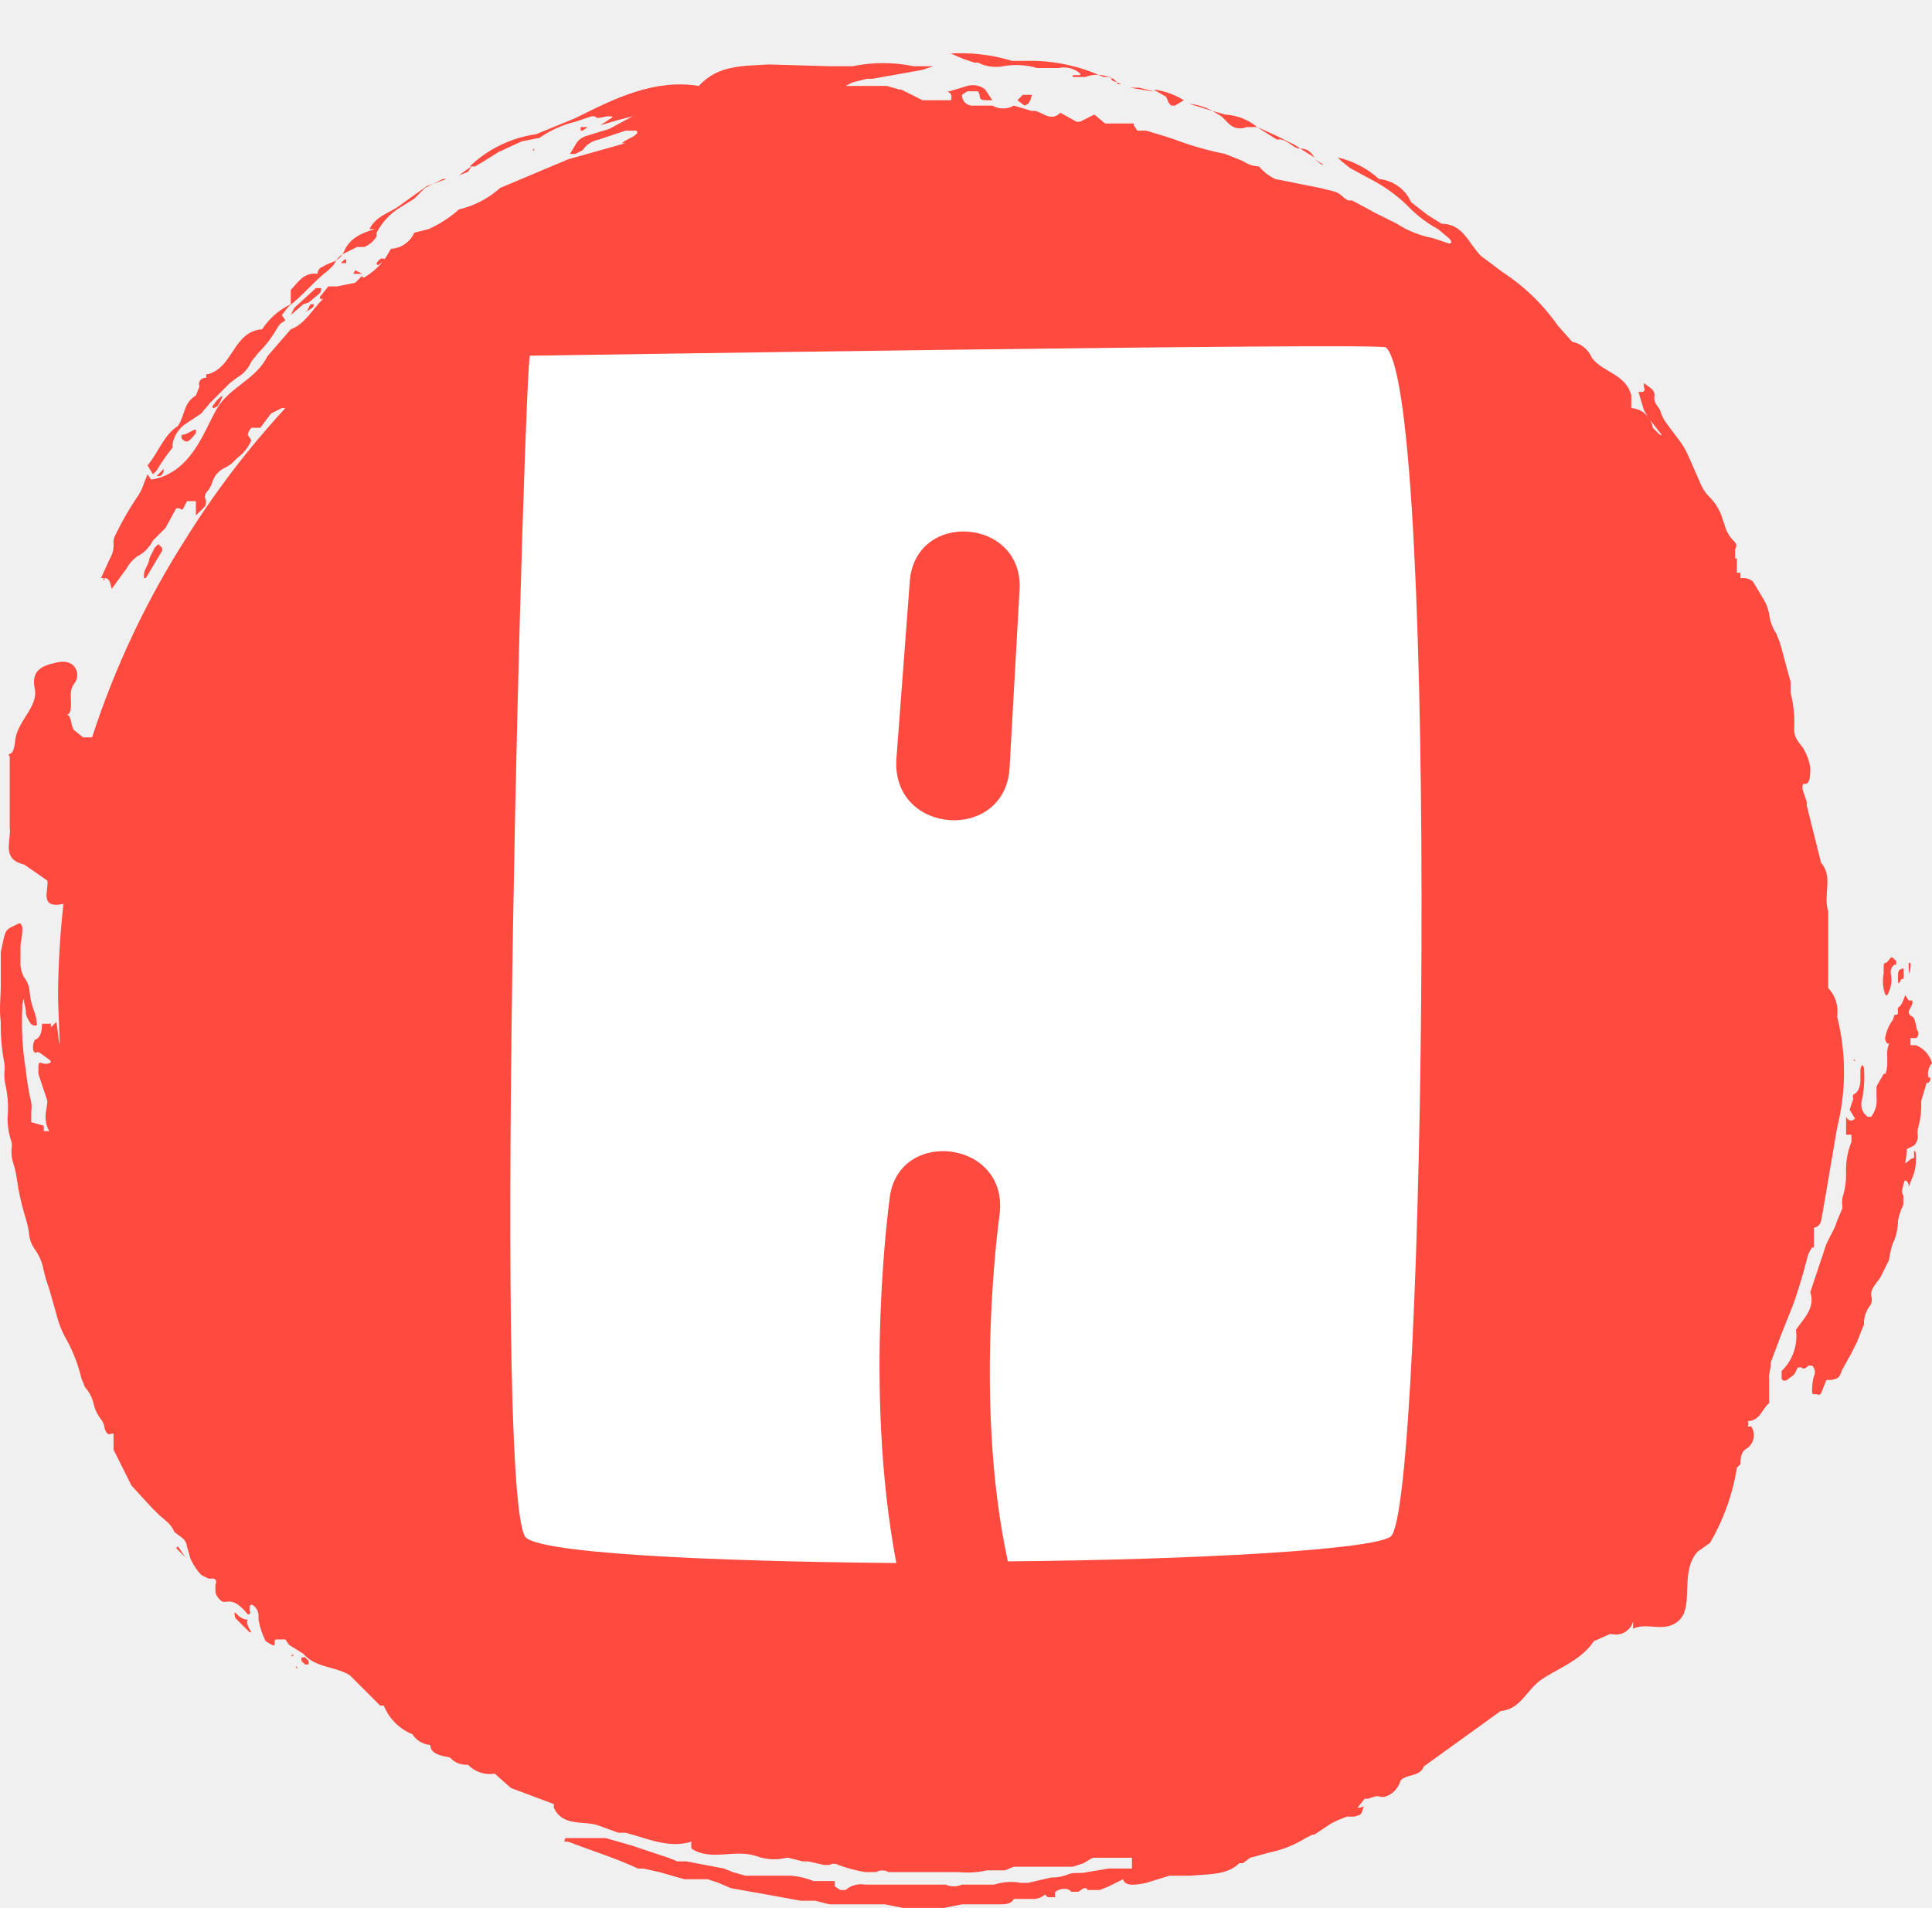
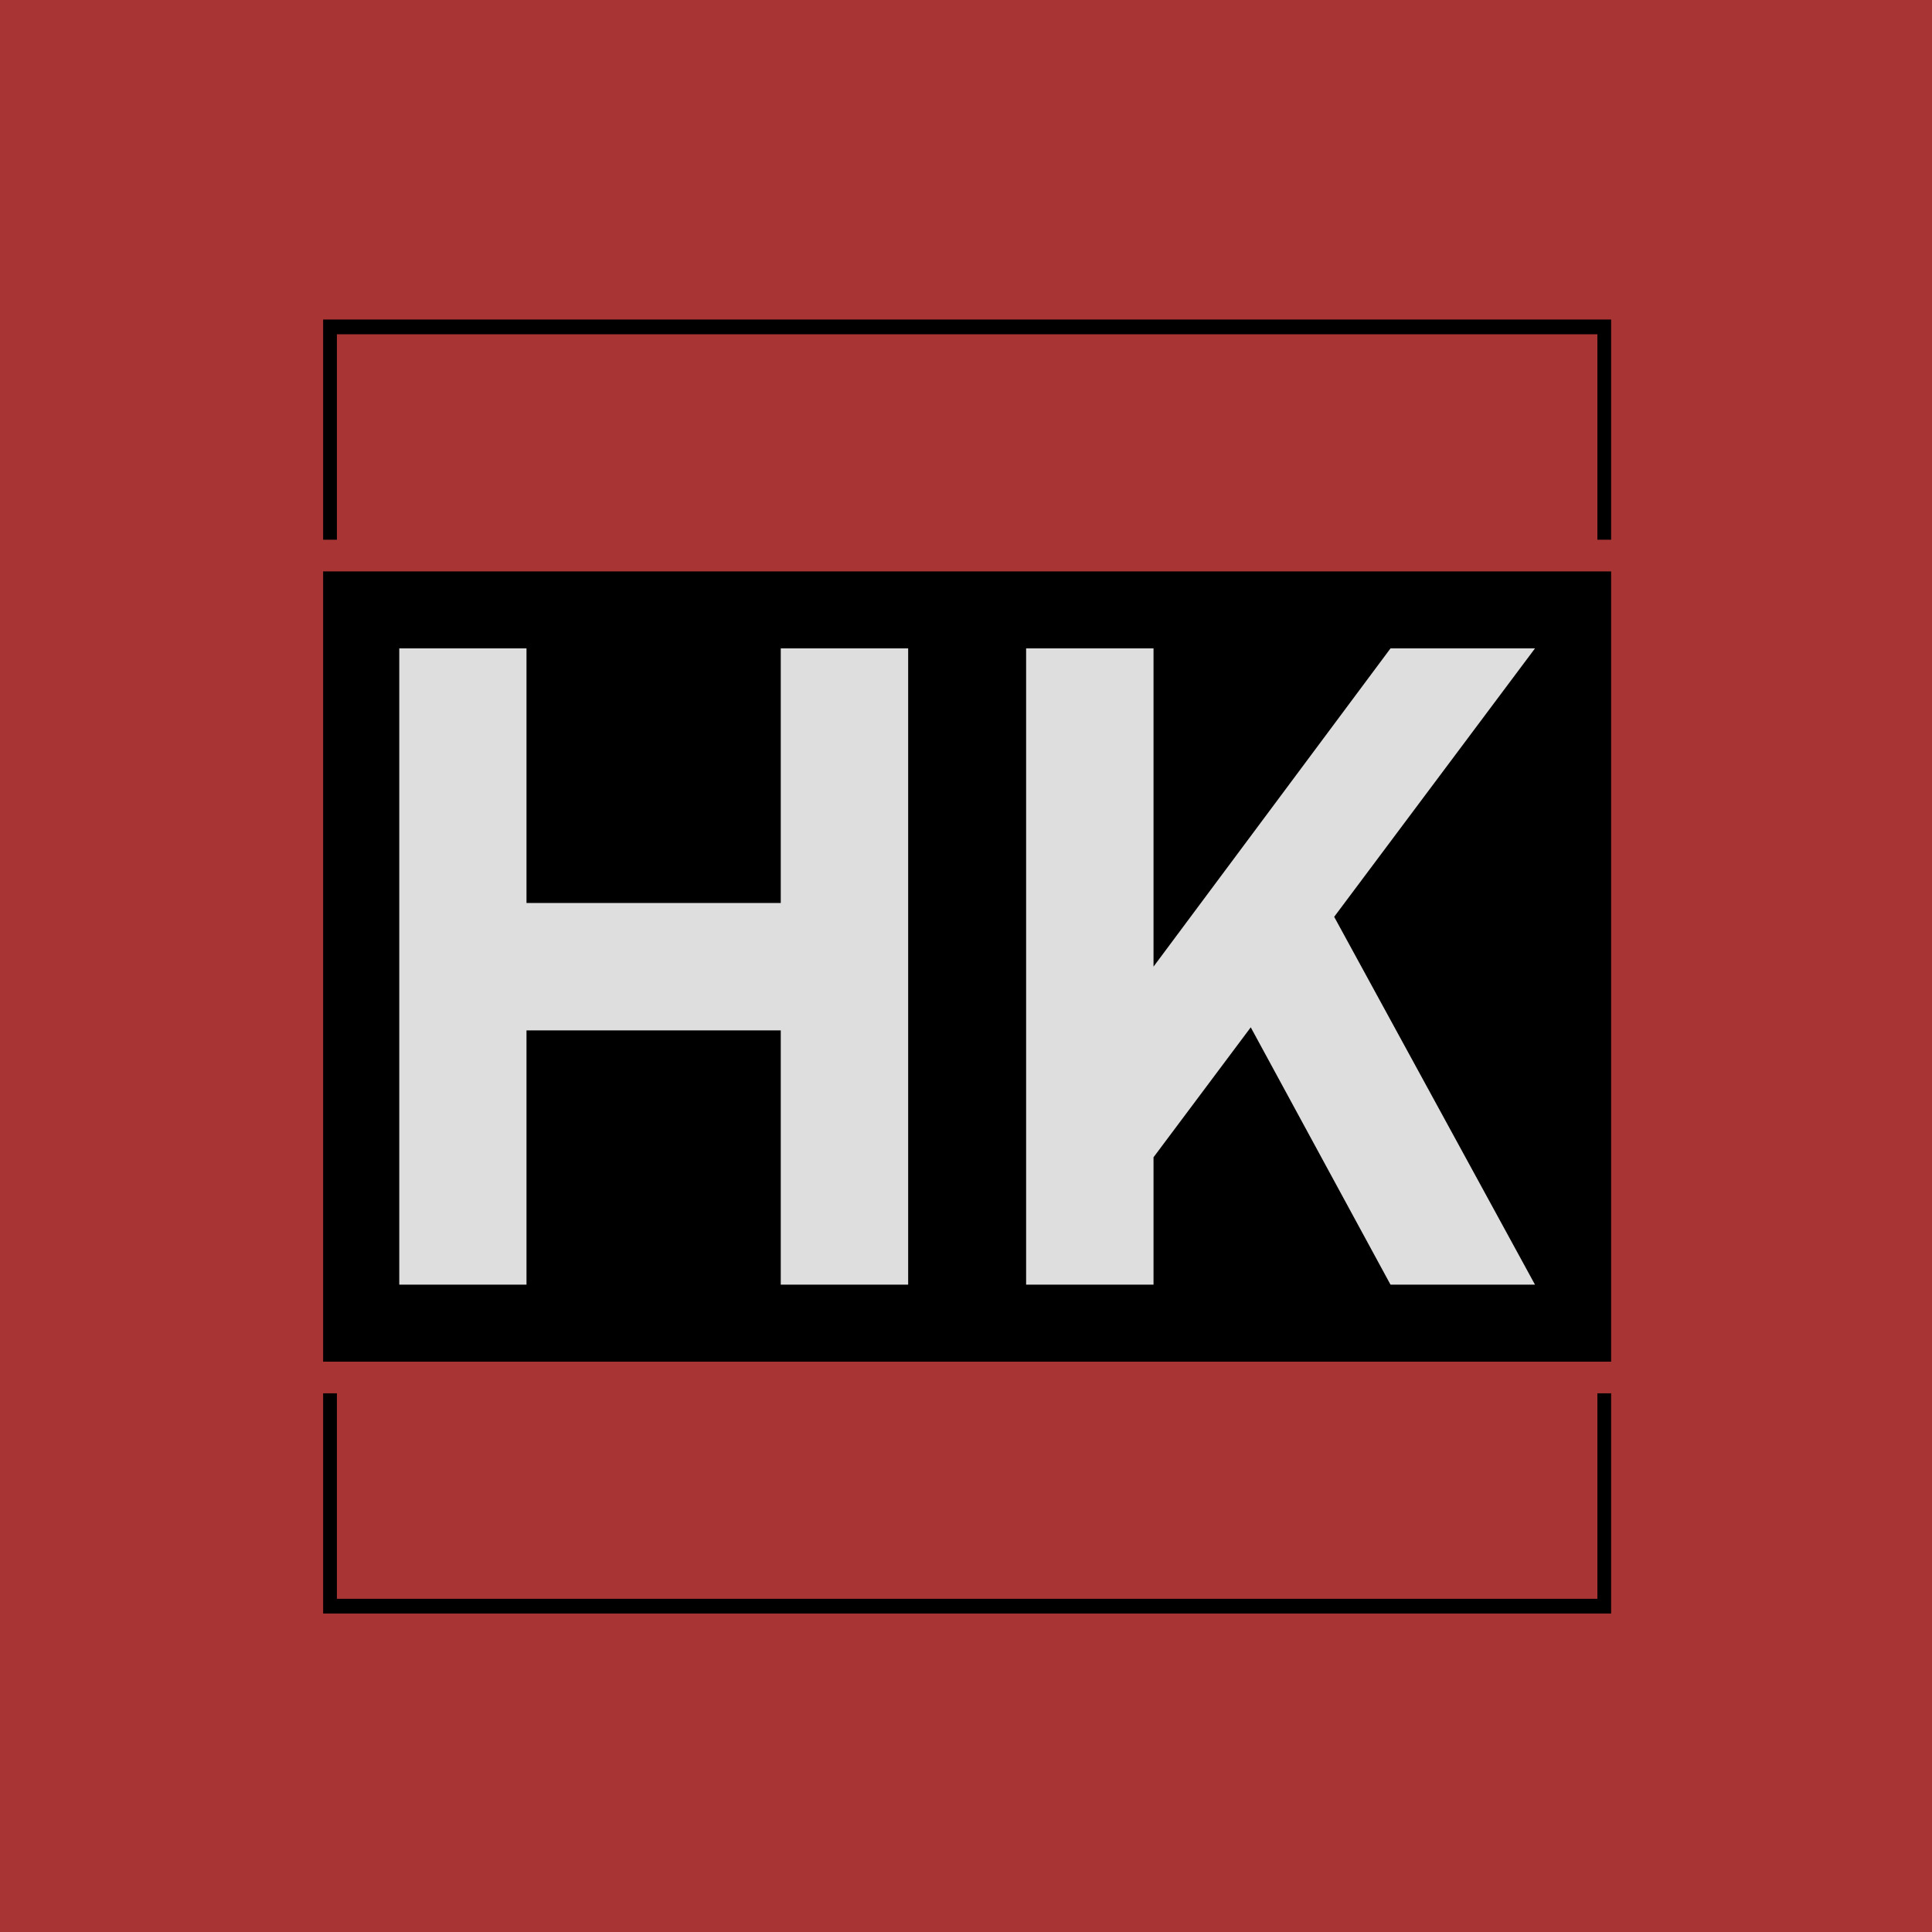
- <svg xmlns="http://www.w3.org/2000/svg" width="308.761" height="304.916" viewBox="0 0 106.008 104.687" class="css-1j8o68f" version="1.1" id="svg23">
-   <defs id="SvgjsDefs2684" />
-   <g id="SvgjsG2685" featurekey="rootContainer" transform="matrix(0.9820593,0,0,0.9820593,-0.05456052,0)" fill="#ff4a3f">
-     <g id="g17">
-       <path d="M19.8 15.3h.5l-.4-.2zm.5.1zm.8-.7c0 .1 0 .1.1.1l.4-.3c-.2-.1-.3-.1-.5.2zm.4-.2zm-4.1 2.3zm-.2.6l.3-.2c.1-.1.1-.2.1-.2h-.2l-.2.4c-.1-.1-.1 0 0 0zm2.2-2.9h-.1l-.2.2h.3zm-2.1 2.4l.6-.5c.1-.1.1-.2.1-.3h-.3l-1.2 1.1-.2.4.7-.6zm-1.1.8z" id="path3" />
-       <path d="M9.7 25v-.2a1.7 1.7 0 0 1 .7-1.1l.9-.6.5-.6.7-.7.4-.4.4-.3a1.9 1.9 0 0 0 .8-.9l.4-.5a5.9 5.9 0 0 0 1-1.3l.2-.3.3-.2-.2-.3.4-.5c.8-.6 1.4-1.4 2.2-2l.3-.3a1.4 1.4 0 0 1 .5-.6l.8-.4h.4a1.4 1.4 0 0 0 .7-.6V13a3.5 3.5 0 0 1 1.3-1.4l.8-.5.2-.2.4-.4 1-.5h.2l-1.1.4-1.4 1c-.6.5-1.4.6-1.8 1.4h.3c-.7.2-1.4.5-1.7 1.2s-.8.6-1.2.9a.4.4 0 0 0-.3.4c-.8-.1-1.1.5-1.5.9v.8a3.9 3.9 0 0 0-1.6 1.4c-1.6.1-1.6 2.1-3 2.5h-.1a.2.2 0 0 0 0 .2c-.3 0-.5.2-.4.5l-.2.5c-.7.4-.6 1.1-1 1.7-.8.5-1.1 1.5-1.7 2.2l.3.5.2-.2a11.6 11.6 0 0 1 .9-1.3zM53.9 3.3l.6.2h.2a2.2 2.2 0 0 0 1.4.2 4.1 4.1 0 0 1 1.9.1h1.2a1.4 1.4 0 0 1 1.2.3.1.1 0 0 1 0 .1H60a.1.1 0 0 0 0 .1h.7a1.8 1.8 0 0 1 1.3 0c.2 0 .1.1.2.2l.5.2h-.2c-.2-.4-.5-.4-.8-.4a9.7 9.7 0 0 0-4.3-.9h-.8A9.8 9.8 0 0 0 53 3h.2zm7.3 3.1zM50.3 4.7zm10.9 1.7h.2-.2zM19 14.7zm32.1-10zm17.6 2.2a.9.9 0 0 0 1 .2h.6a3.1 3.1 0 0 0-1.8-.7l-.7-.2.5.3zm-3.4-1.3c0 .1.1.2.2.3h.2l.5-.3a4.2 4.2 0 0 0-1.7-.6l.7.4zm7.4 2.7l.8.5c-.2-.3-.4-.5-.8-.5z" id="path5" />
-       <path d="M99 76.1l.6-1.6.6-1.5c.2-.5.6-1.8.8-2.6a1.7 1.7 0 0 1 .3-.7h.1v-1.1c.5-.1.4-.6.5-.9l.8-4.7a12.7 12.7 0 0 0 0-6.2 1.9 1.9 0 0 0-.5-1.6v-4.3c-.3-.9.3-1.9-.4-2.7L101 45a.4.4 0 0 0 0-.2l-.2-.6a.5.5 0 0 1 0-.4h.1c.3 0 .3-.5.3-.9a3 3 0 0 0-.4-1.1l-.3-.4a1.1 1.1 0 0 1-.2-.7 6.7 6.7 0 0 0-.2-2v-.6c-.2-.7-.4-1.5-.6-2.2l-.2-.5a2.5 2.5 0 0 1-.4-1.1 2.5 2.5 0 0 0-.3-.8l-.6-1a.8.8 0 0 0-.6-.2h-.1V32h-.2v-.8H97V31a.4.4 0 0 0 0-.1v-.2c.1-.2.1-.3-.1-.5a1.8 1.8 0 0 1-.4-.6l-.2-.6a2.9 2.9 0 0 0-.7-1.2 2.2 2.2 0 0 1-.5-.7l-.7-1.6a4.3 4.3 0 0 0-.6-1l-.6-.8a2.4 2.4 0 0 1-.4-.8l-.2-.3a.6.6 0 0 1-.1-.5.5.5 0 0 0-.2-.4l-.4-.3v.2c.1.2 0 .3-.1.3h-.2l.3 1 .3.5.7.9h-.1l-.2-.2-.2-.2a1.3 1.3 0 0 0-1.2-1.1v-.7c-.3-1.2-1.6-1.3-2.2-2.1a1.5 1.5 0 0 0-1.1-.9l-.8-.9a11.3 11.3 0 0 0-3.1-3l-.8-.6-.4-.3c-.7-.7-1-1.8-2.2-1.8l-.8-.5-.9-.7a2.2 2.2 0 0 0-1.8-1.3 5.1 5.1 0 0 0-2.3-1.2l.2.2.5.4 1.3.7a8.5 8.5 0 0 1 2.1 1.6 6.8 6.8 0 0 0 1.5 1.1l.6.5c.1.1.2.2.1.3H81l-.9-.3a5.6 5.6 0 0 1-2-.8l-1.2-.6-1.3-.7h-.2c-.3-.1-.4-.4-.8-.5l-.8-.2-2.5-.5a2.6 2.6 0 0 1-.9-.7 1.7 1.7 0 0 1-.9-.3l-1-.4a18.1 18.1 0 0 1-2.8-.8l-.6-.2-1-.3h-.5l-.2-.3v-.1h-1.6l-.6-.5-.4.2-.4.2h-.2l-.9-.5c-.6.6-1.1-.2-1.6-.1l-1-.3a1.2 1.2 0 0 1-1.2 0h-1.2a.6.6 0 0 1-.5-.6l.3-.2h.6a.7.7 0 0 1 .1.3c0 .2.2.2.5.2h.2l-.4-.6a1.1 1.1 0 0 0-1-.2l-1 .3H53c.3.2.2.3.2.5h-1.6l-.4-.2-.8-.4h-.1l-.7-.2h-2.3l.4-.2.8-.2h.3l1.7-.3 1.1-.2.6-.2h-1.1a8.4 8.4 0 0 0-3.4 0h-1.3L43 3.6c-1.4.1-2.8 0-3.9 1.2-2.5-.4-4.7.7-6.9 1.8l-2.2.9a6.7 6.7 0 0 0-3.7 1.8h.3l.5-.3.8-.5 1.3-.6 1-.2a6 6 0 0 1 2-.9l.9-.3h.2c.1.2.5 0 .7 0h.2c.1 0 .1.1 0 .1l-.6.4 1-.3.8-.2-1.3.7-1.3.4a1 1 0 0 0-.6.5l-.3.5h.3l.4-.2a1.4 1.4 0 0 1 .9-.6l1.5-.5h.5a.1.1 0 0 1 .1.2c-.2.2-.6.3-.8.5h.2l-3.2.9-3.8 1.6a5.2 5.2 0 0 1-2.3 1.2 6.6 6.6 0 0 1-1.7 1.1l-.8.2a1.5 1.5 0 0 1-1.3.9l-.3.5a3.7 3.7 0 0 1-1.2 1.1h-.1v-.1l-.2.2-.2.2-1 .2h-.5l-.4.5c-.1.1-.1.2 0 .2h.1c-.6.6-1 1.4-1.8 1.7L15 19.9c-.6 1.2-1.8 1.6-2.6 2.6s-1.4 3.9-3.9 4.3l-.2-.3-.2.5a2.7 2.7 0 0 1-.4.8 16.9 16.9 0 0 0-1.2 2.1.8.8 0 0 0-.1.5 1.4 1.4 0 0 1-.2.8l-.5 1.1h.2c.3 0 .3.3.4.6l.8-1.1a2.2 2.2 0 0 1 .6-.7 2 2 0 0 0 .9-.9l.3-.3.4-.4.6-1.1h.2c.1.1.1.1.2 0l.2-.4h.5v.8l.5-.5a.5.5 0 0 0 0-.5.4.4 0 0 1 .1-.3 1.5 1.5 0 0 0 .3-.5 1.3 1.3 0 0 1 .8-.9l.3-.2.3-.3a2.4 2.4 0 0 0 .8-1l-.2-.3c0-.1.1-.3.2-.4h.5l.6-.8.6-.3h.2a48.8 48.8 0 0 0-5.5 7.2h-.1.1a48.4 48.4 0 0 0-5.3 11.2h-.5l-.5-.4c-.2-.2-.1-.7-.4-.9h.1c.3-.5-.1-1.2.3-1.7s.1-1.4-.9-1.2-1.5.5-1.3 1.5-1 1.8-1.1 2.9-.5.5-.3.9v3.9c.1.8-.5 1.8.8 2.1l1.3.9c.1.5-.5 1.6.9 1.3a49.2 49.2 0 0 0-.3 5c0 1.1.1 2.2.1 3.3v-.4c-.1-.4-.1-.8-.2-1.3l-.3.3v-.2h-.5c0 .5-.1.8-.4.9a.9.9 0 0 0-.1.5c0 .1.1.3.2.2s.4.2.7.4-.2.3-.4.2-.2.1-.2.3v.3l.5 1.5c0 .3-.1.6-.1.9a1.7 1.7 0 0 0 .2.8h-.3v-.3l-.7-.2v-.6a1.5 1.5 0 0 0 0-.5 14.6 14.6 0 0 1-.3-1.8 16.6 16.6 0 0 1-.2-3.5.9.9 0 0 1 .1-.5v.2a2.9 2.9 0 0 1 .1.5.8.8 0 0 0 .1.4c.1.2.2.4.4.4s.1-.1.1-.2a2.1 2.1 0 0 0-.1-.5 4.2 4.2 0 0 1-.3-1.3 1.5 1.5 0 0 0-.3-.7 1.6 1.6 0 0 1-.2-.9v-.8c0-.3.1-.6.1-.9a.5.5 0 0 0-.1-.4h-.1c-.8.4-.7.2-1 1.6V55c0 .7-.1 1.4 0 2.1a10.8 10.8 0 0 0 .2 2.3 1.8 1.8 0 0 1 0 .5 3.1 3.1 0 0 0 .1.9 5.9 5.9 0 0 1 .1 1.3 3.9 3.9 0 0 0 .2 1.7 1.2 1.2 0 0 1 0 .4 2.1 2.1 0 0 0 .1.8 4.9 4.9 0 0 1 .2.9 14 14 0 0 0 .5 2.2 5 5 0 0 1 .2 1 1.7 1.7 0 0 0 .3.7 2.9 2.9 0 0 1 .5 1.2 8.5 8.5 0 0 0 .3 1l.4 1.4a5.4 5.4 0 0 0 .6 1.5 8.5 8.5 0 0 1 .8 2.1l.2.5a2.1 2.1 0 0 1 .5 1 2.1 2.1 0 0 0 .4.8 1 1 0 0 1 .2.5c.1.3.2.4.4.3h.1v.9l.5 1 .5 1 1.1 1.2.4.4c.3.3.7.5.9 1l.4.3a.7.7 0 0 1 .3.5l.2.7a3.3 3.3 0 0 0 .6.9l.4.2h.3a.2.2 0 0 1 .1.3 2.5 2.5 0 0 0 0 .5.9.9 0 0 0 .4.5h.2c.4-.1.8.2 1.2.7h.1c0-.1.1-.1 0-.2v-.2c0-.1.1-.2.2-.1a.7.7 0 0 1 .3.6v.2a4.3 4.3 0 0 0 .4 1.2c.5.3.5.3.5.1s0-.2.2-.2h.4l.2.3.8.5c.7.8 1.8.7 2.6 1.2l1.7 1.7h.2a2.9 2.9 0 0 0 1.6 1.6 1.3 1.3 0 0 0 1 .6c0 .5.6.6 1.1.7a1.2 1.2 0 0 0 .8.4h.2a1.7 1.7 0 0 0 1.5.5l.9.8 2.4.9v.2c.5 1.1 1.7.7 2.5 1l1.1.4h.4c1.2.3 2.4.9 3.7.5a.7.7 0 0 0 0 .4c1.1.7 2.4 0 3.6.4a2.9 2.9 0 0 0 1.7.1h.1l.8.2h.3l.9.2h.3a.5.5 0 0 1 .5 0 7.9 7.9 0 0 0 1.5.4h.6a.7.7 0 0 1 .7 0h3.9a5 5 0 0 0 1.6-.1h1l.5-.2H60l.6-.2.5-.3h2.2v.6H62l-1.2.2c-.4.1-.7 0-1 .1a2.4 2.4 0 0 1-1 .2l-1.3.3h-.4a3.1 3.1 0 0 0-1.5.1h-1.8a1.1 1.1 0 0 1-.9 0h-4.5a1.3 1.3 0 0 0-1.1.3H47l-.3-.2v-.3h-1.2a4.1 4.1 0 0 0-1.3-.3h-2.5l-.7-.2-.5-.2-2.1-.4h-.5l-.5-.2-2.1-.7-1.4-.4h-2.2c-.1 0-.1.1-.1.2h.2c1.3.5 2.6.9 3.9 1.5h.3l.9.2 1.4.4h1.3l.6.2.7.3 1.7.3 1.1.2 1.1.2h.8l.8.2h3.1l1 .2h2.3l1-.2H56c.4 0 .6-.1.7-.3h1a1 1 0 0 0 .8-.3c-.1.1 0 .1.1.2h.4v-.2c0-.1 0-.1.2-.2s.6-.1.7.1h.4l.3-.2c.2 0 .2 0 .2.1h.7l.5-.2.8-.4c.1.3.4.4 1.3.2l1.3-.4h1.2c.9-.1 2 0 2.7-.7h.2l.4-.3 1.1-.3a6.1 6.1 0 0 0 2-.8l.4-.2h.1l.9-.6.4-.2.5-.2h.4c.4-.1.4-.1.5-.4s0-.1-.2-.1h-.1l.4-.5h.2c.3-.1.5-.2.7-.1h.2a1.3 1.3 0 0 0 .9-.9c.3-.4 1.1-.2 1.3-.8l4.3-3.1c1.1-.1 1.4-1.1 2.2-1.7s2.3-1.1 3-2.2l.9-.4h.1a1 1 0 0 0 1.2-.7v.4c.8-.4 1.8.3 2.6-.5s0-2.7 1-3.8l.7-.5a12.1 12.1 0 0 0 1.5-4.2l.2-.2c0-.3 0-.7.4-.9a.9.9 0 0 0 .2-1.2h-.2a.3.3 0 0 0 0-.3c.7 0 .8-.7 1.2-1V77a.5.5 0 0 1 0-.2 3.8 3.8 0 0 0 .1-.7zM5.9 32.2z" id="path7" />
-       <path d="M26.4 9.3l-.3.2-.4.3.5-.2zm6.1-2h.1l.3-.2h-.4zm-2.6 1l-.1.1h.1v-.1zm-1.5 1.4zm1.3-.2zm-6.3 3.1zM9.2 26.2l-.4.4H9a.4.4 0 0 0 .2-.4zm3-3.5a2.1 2.1 0 0 0 .3-.6 1.5 1.5 0 0 0-.5.5c-.1.1-.1.2 0 .2zM11 24.2V24c-.2 0-.5.3-.8.3v.2c.3.3.4.2.8-.3zm3 66.2zM73.9 9.2h.1l-.5-.3zm-2.5-1.4c.5-.1.8.4 1.2.5h.1l-.3-.2-1-.5-1.1-.5.3.2zM52.8 3.1zm11.7 2h-.1l-1.2-.2h.5zm2 .7l1.3.4a3.3 3.3 0 0 0-1.3-.4zm-9 0a1 1 0 0 0 .2-.5h-.5l-.3.3.4.3zm9 1.6zM49.9 4.2zm2.9.7zM48.5 4zm13.8 2.1a.5.5 0 0 0 0 .1zm44.8 52.3h-.3V58h.3c.1 0 .2-.3.1-.4s-.1-.7-.3-.8a.3.3 0 0 1-.2-.3l.2-.4a.4.4 0 0 0 0-.2h-.2l-.2-.3c-.1.3-.2.6-.4.7a.5.5 0 0 0 0 .2c0 .1 0 .2-.1.2h-.1a1.1 1.1 0 0 1-.1.3 2.3 2.3 0 0 0-.4.9.4.4 0 0 0 .1.4h.1a1.7 1.7 0 0 0-.1.8v.4a1.8 1.8 0 0 1-.1.5h-.1l-.4.7v.6a1.5 1.5 0 0 1-.3 1.1h-.2l-.2-.2a.9.9 0 0 1-.1-.8 6.5 6.5 0 0 0 .1-1.7c0-.1-.1-.2-.1-.2a.5.5 0 0 0-.1.3v.6c0 .2-.1.6-.3.7s-.1.2-.1.3l-.2.6.3.5c-.2.2-.4.1-.5-.1v1h.3v.4a4.2 4.2 0 0 0-.3 1.4 3.3 3.3 0 0 0 0 .4 4 4 0 0 1-.2 1.3 2 2 0 0 0 0 .6l-.3.7a3.2 3.2 0 0 1-.3.7l-.3.6-.9 2.7c.3.9-.4 1.5-.8 2.1a2.7 2.7 0 0 1-.8 2.3v.4c0 .1.1.2.3.1l.4-.3.2-.4h.2c.1.1.2.1.4-.1h.2a.5.5 0 0 1 .1.6 2.9 2.9 0 0 0-.1.8c0 .1 0 .2.1.2h.2c.1.1.2 0 .3-.3l.2-.5h.3c.4-.1.4-.1.6-.6l.5-.9.3-.6.4-1a1.6 1.6 0 0 1 .3-1 .6.6 0 0 0 .1-.6c0-.2 0-.3.2-.6l.3-.4.5-1a4.7 4.7 0 0 1 .2-.9 3 3 0 0 0 .3-1.3 3.8 3.8 0 0 1 .3-.9v-.5c-.1-.2-.1-.2 0-.6s.1-.2.2-.2a.4.4 0 0 1 .1.3l.2-.5a2.3 2.3 0 0 0 .2-.9v-.3c0-.1 0-.3-.1-.3v.4c-.2 0-.3.2-.5.3a6.4 6.4 0 0 0 .1-.8l.4-.2a.7.7 0 0 0 .2-.6 1.4 1.4 0 0 1 0-.3 4.8 4.8 0 0 0 .2-1.4v-.2l.3-1h.1a.3.3 0 0 0 .1-.3h-.1a.9.9 0 0 1 .2-.8 1.5 1.5 0 0 0-.9-1zm-1.2 7.8zm-.2-9.9zm0 0zM9.1 30.8a.3.3 0 0 0 0-.2l-.2-.2-.2.2-.3.6c0 .3-.3.6-.3.9v.2h.1zm96.3 24.8h.1a1.7 1.7 0 0 0 .2-1.2.5.5 0 0 1 .2-.5h.1v-.2l-.2-.2h-.1c-.1.1-.2.3-.3.3s-.1.1-.1.3v.3a2.2 2.2 0 0 0 .1 1.2zM13.2 90.1c-.1 0 0 .2 0 .3l.8.8h.1c-.2-.3-.3-.6-.2-.7a.9.9 0 0 1-.5-.2zm.8.3zm92.3-35.7h.1a2 2 0 0 0 0-.6c-.3.1-.3.1-.3.6s.1.1.2 0z" id="path9" />
-       <path d="M106.7 62a.6.6 0 0 0 .1-.5c0-.1-.1-.2-.1-.1h-.2v.2c0 .4.1.5.2.4zm.1-8.2h-.1v.6a1 1 0 0 0 .1-.6zM17.1 92.6h-.2v.2l.2.2h.2v-.2zm86.6-33.3c0-.1 0-.1-.1-.1zM9.9 86.5l.5.5-.4-.6z" id="path11" />
-       <circle cx="10.5" cy="87.1" transform="rotate(-24.8 10.4 87.159)" id="circle13" />
-       <path d="M9.7 30.1h-.1v.2-.2h.1zm83.2-6.6l-.2-.3h-.1zm-14.7 77.1zM5.9 32.2zm-.1.2a.3.3 0 0 0 .1-.2v.2zm1.9-4.9zM61.5 2.4zm42.8 58.2v.1-.1zM16.4 92.5h-.1c.1.1.2 0 .1-.1zm.2.7h.1l-.1-.1v.1zm73.9-71.3zm15.2 34.4zM14.6 91.7zm92.1-37zm-.8 11.4zM34.6 0z" id="path15" />
-     </g>
-   </g>
-   <g id="SvgjsG2686" featurekey="nameFeature-0" transform="matrix(2.284354,0,0,2.284354,27.98006,-5.60952)" fill="#ffffff">
-     <path d="M9.6 16.48 l-0.32 4.24 c-0.08 1.8 2.6 1.96 2.72 0.2 l0.24 -4.28 c0.12 -1.76 -2.56 -1.96 -2.64 -0.16 z M0.48 11 l0 0 c0.04 0 20.48 -0.32 20.56 -0.2 c1.28 1.12 0.96 27.8 0.12 28.56 c-0.4 0.32 -4.64 0.56 -9.2 0.6 c-0.84 -3.84 -0.2 -8.32 -0.2 -8.32 c0.24 -1.8 -2.44 -2.12 -2.64 -0.4 c0 0.04 -0.64 4.52 0.16 8.76 c-4.56 -0.04 -8.68 -0.24 -8.92 -0.64 c-0.8 -1.44 0 -28.28 0.12 -28.36 z" id="path20" />
+ <svg xmlns="http://www.w3.org/2000/svg" version="1.1" width="1500" height="1500" viewBox="0 0 1500 1500">
+   <rect width="1500" height="1500" fill="#a83434" />
+   <g transform="matrix(0.6666667,0,0,0.6666667,250.8839,244.4097)">
+     <svg viewBox="0 0 244 247" data-background-color="#a83434" preserveAspectRatio="xMidYMid meet" height="1518" width="1500">
+       <g id="tight-bounds" transform="matrix(1,0,0,1,-0.21568,-0.1)">
+         <svg viewBox="0 0 244.431 247.2" height="247.2" width="244.431">
+           <g>
+             <svg />
+           </g>
+           <g>
+             <svg viewBox="0 0 244.431 247.2" height="247.2" width="244.431">
+               <g transform="matrix(1,0,0,1,0,48.72302)">
+                 <svg viewBox="0 0 244.431 149.754" height="149.754" width="244.431">
+                   <g>
+                     <svg viewBox="0 0 244.431 149.754" height="149.754" width="244.431">
+                       <g>
+                         <svg viewBox="0 0 244.431 149.754" height="149.754" width="244.431">
+                           <g id="textblocktransform">
+                             <svg viewBox="0 0 244.431 149.754" height="149.754" width="244.431" id="textblock">
+                               <g>
+                                 <svg viewBox="0 0 244.431 149.754" height="149.754" width="244.431">
+                                   <rect width="244.431" height="149.754" x="0" y="0" opacity="1" fill="#000000" data-fill-palette-color="tertiary" />
+                                   <g transform="matrix(1,0,0,1,14.5895,14.5895)">
+                                     <svg width="215.252" viewBox="3.25 -35.01 62.49 35.01" height="120.575" data-palette-color="#dedede">
+                                       <path d="M10.25-13.99L10.25 0 3.25 0 3.25-35.01 10.25-35.01 10.25-21 24.24-21 24.24-35.01 31.25-35.01 31.25 0 24.24 0 24.24-13.99 10.25-13.99ZM44.75-7.01L44.75 0 37.74 0 37.74-35.01 44.75-35.01 44.75-17.5 57.79-35.01 65.74-35.01 54.69-20.24 65.74 0 57.79 0 50.1-14.16 44.75-7.01Z" opacity="1" transform="matrix(1,0,0,1,0,0)" fill="#dedede" class="wordmark-text-0" data-fill-palette-color="quaternary" id="text-0" />
+                                     </svg>
+                                   </g>
+                                 </svg>
+                               </g>
+                             </svg>
+                           </g>
+                         </svg>
+                       </g>
+                       <g />
+                     </svg>
+                   </g>
+                 </svg>
+               </g>
+               <path d="M0 42.723L0 1 244.431 1 244.431 42.723 241.645 42.723 241.645 3.787 2.787 3.787 2.787 42.723 0 42.723M0 204.477L0 246.2 244.431 246.2 244.431 204.477 241.645 204.477 241.645 243.413 2.787 243.413 2.787 204.477 0 204.477" fill="#000000" stroke="transparent" data-fill-palette-color="tertiary" />
+             </svg>
+           </g>
+           <defs />
+         </svg>
+         <rect width="244.431" height="247.2" fill="none" stroke="none" visibility="hidden" />
+       </g>
+     </svg>
  </g>
</svg>
